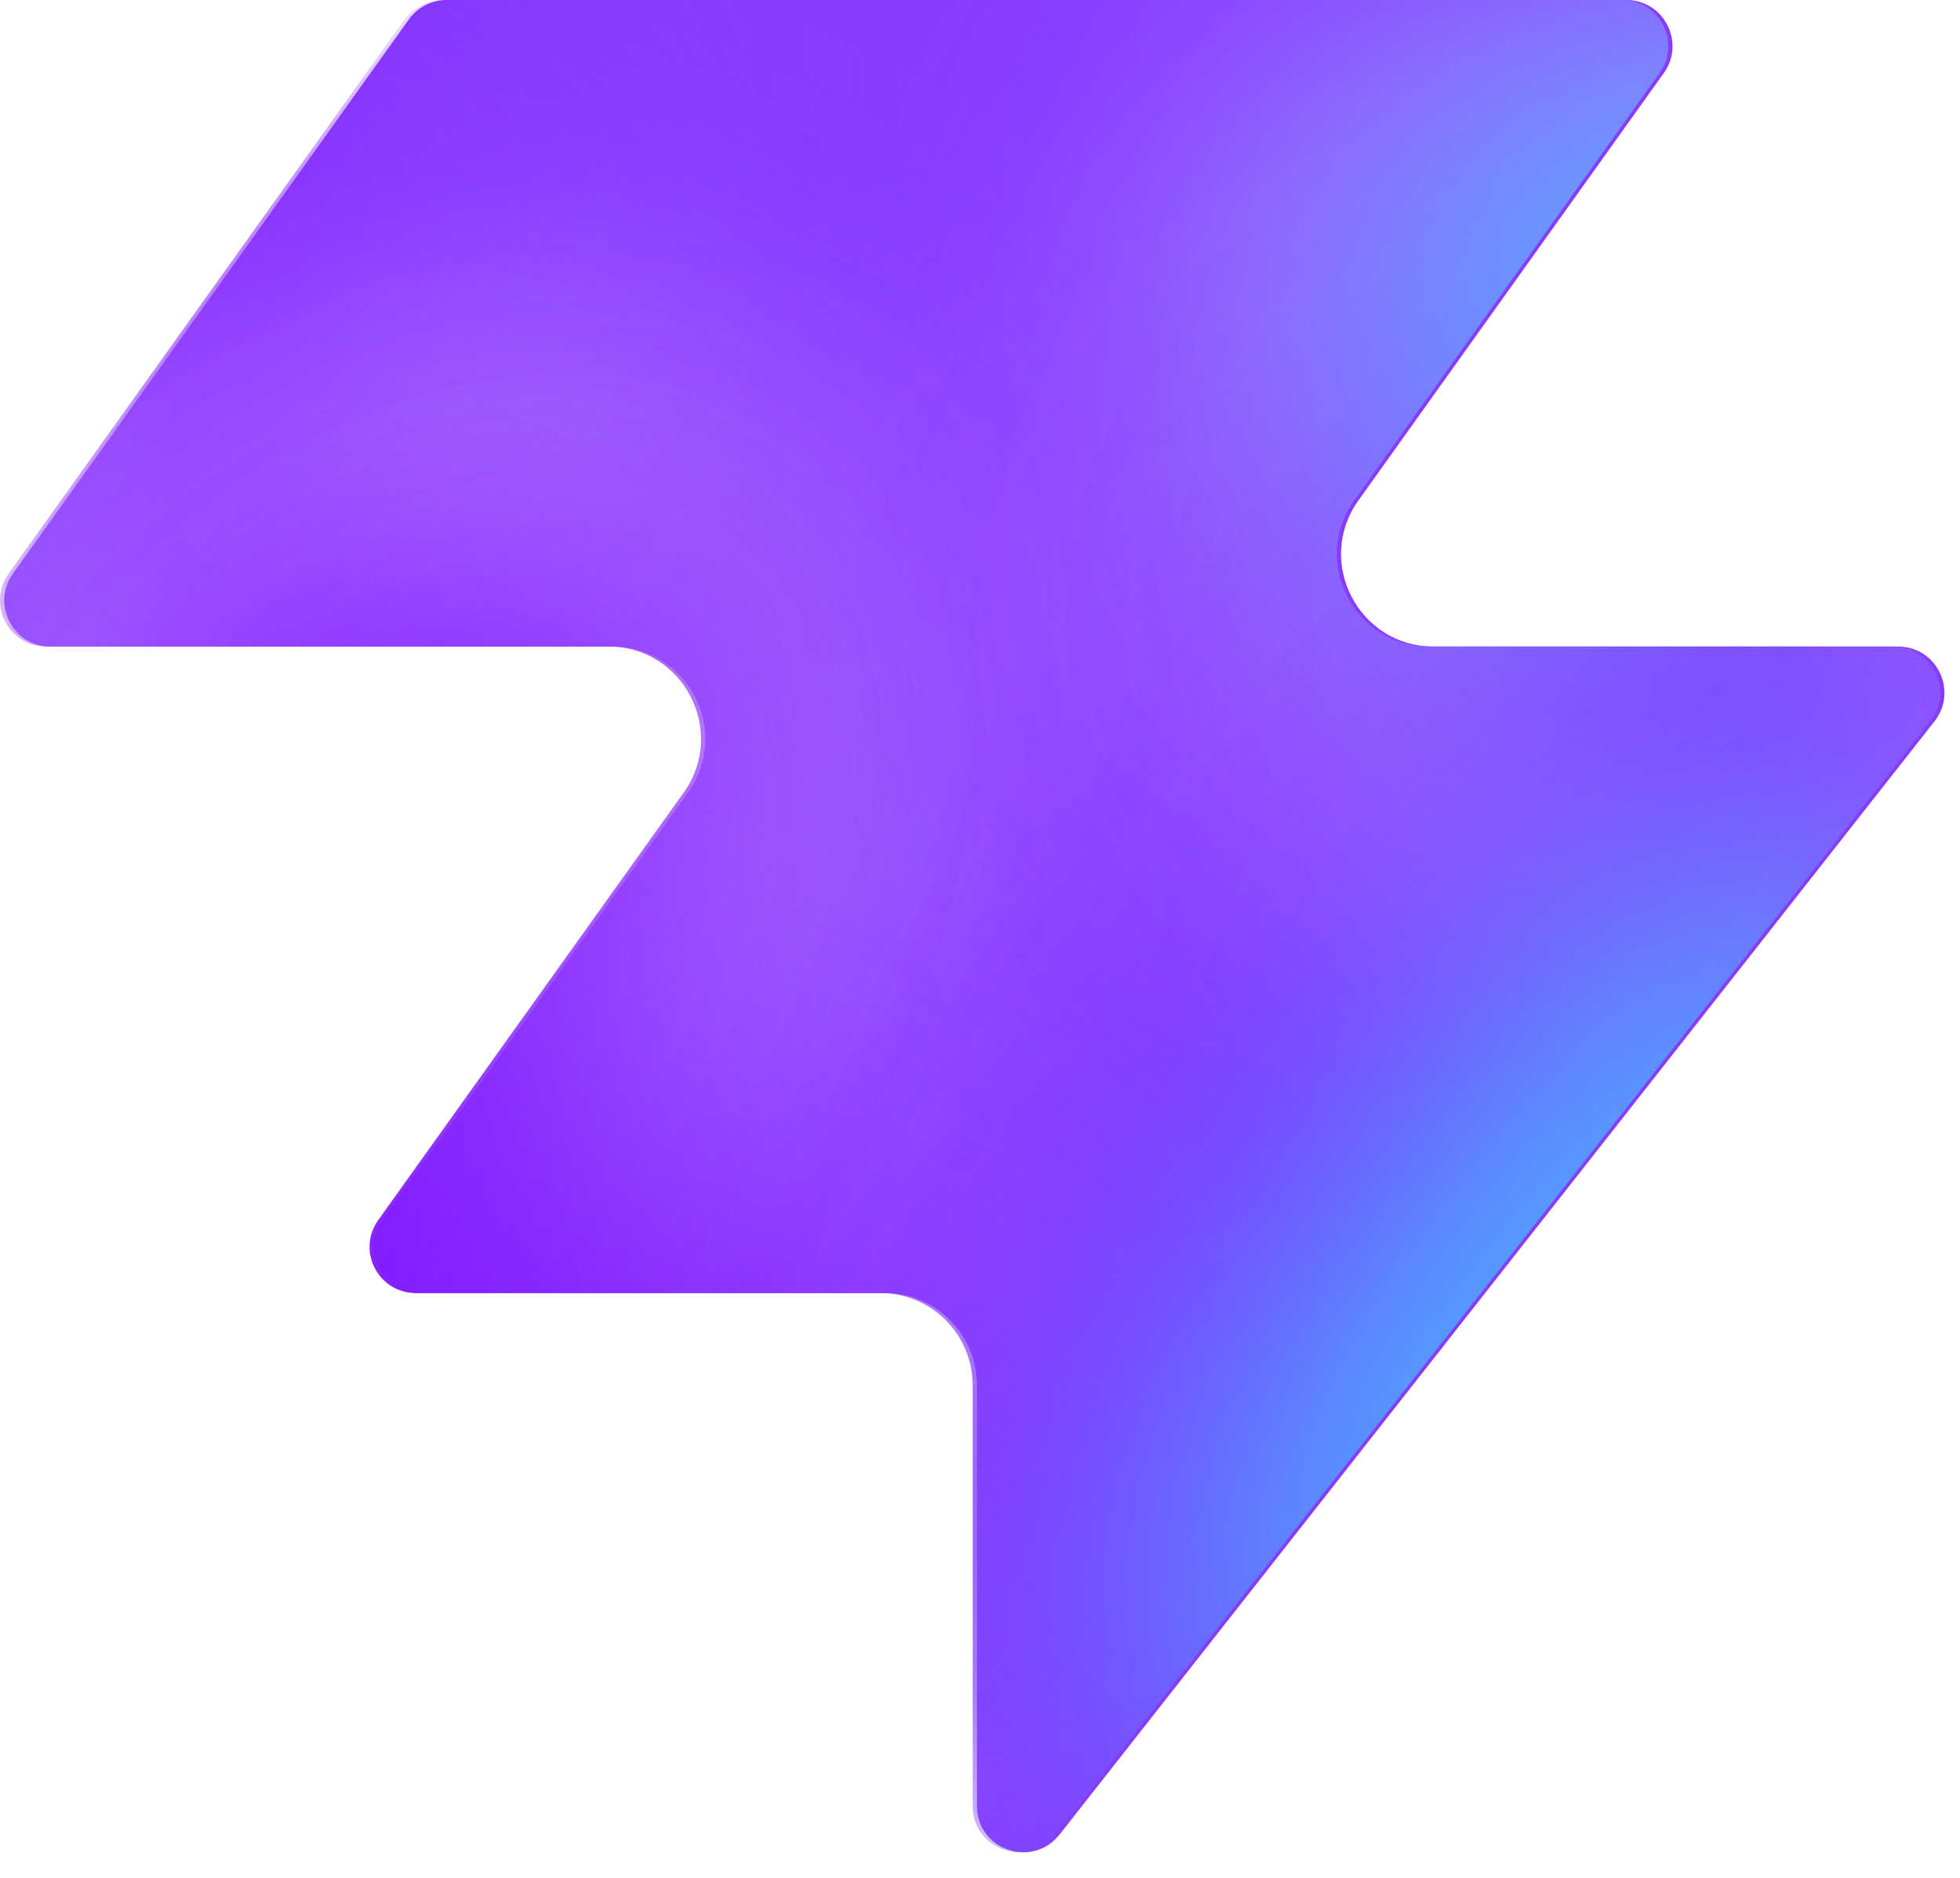
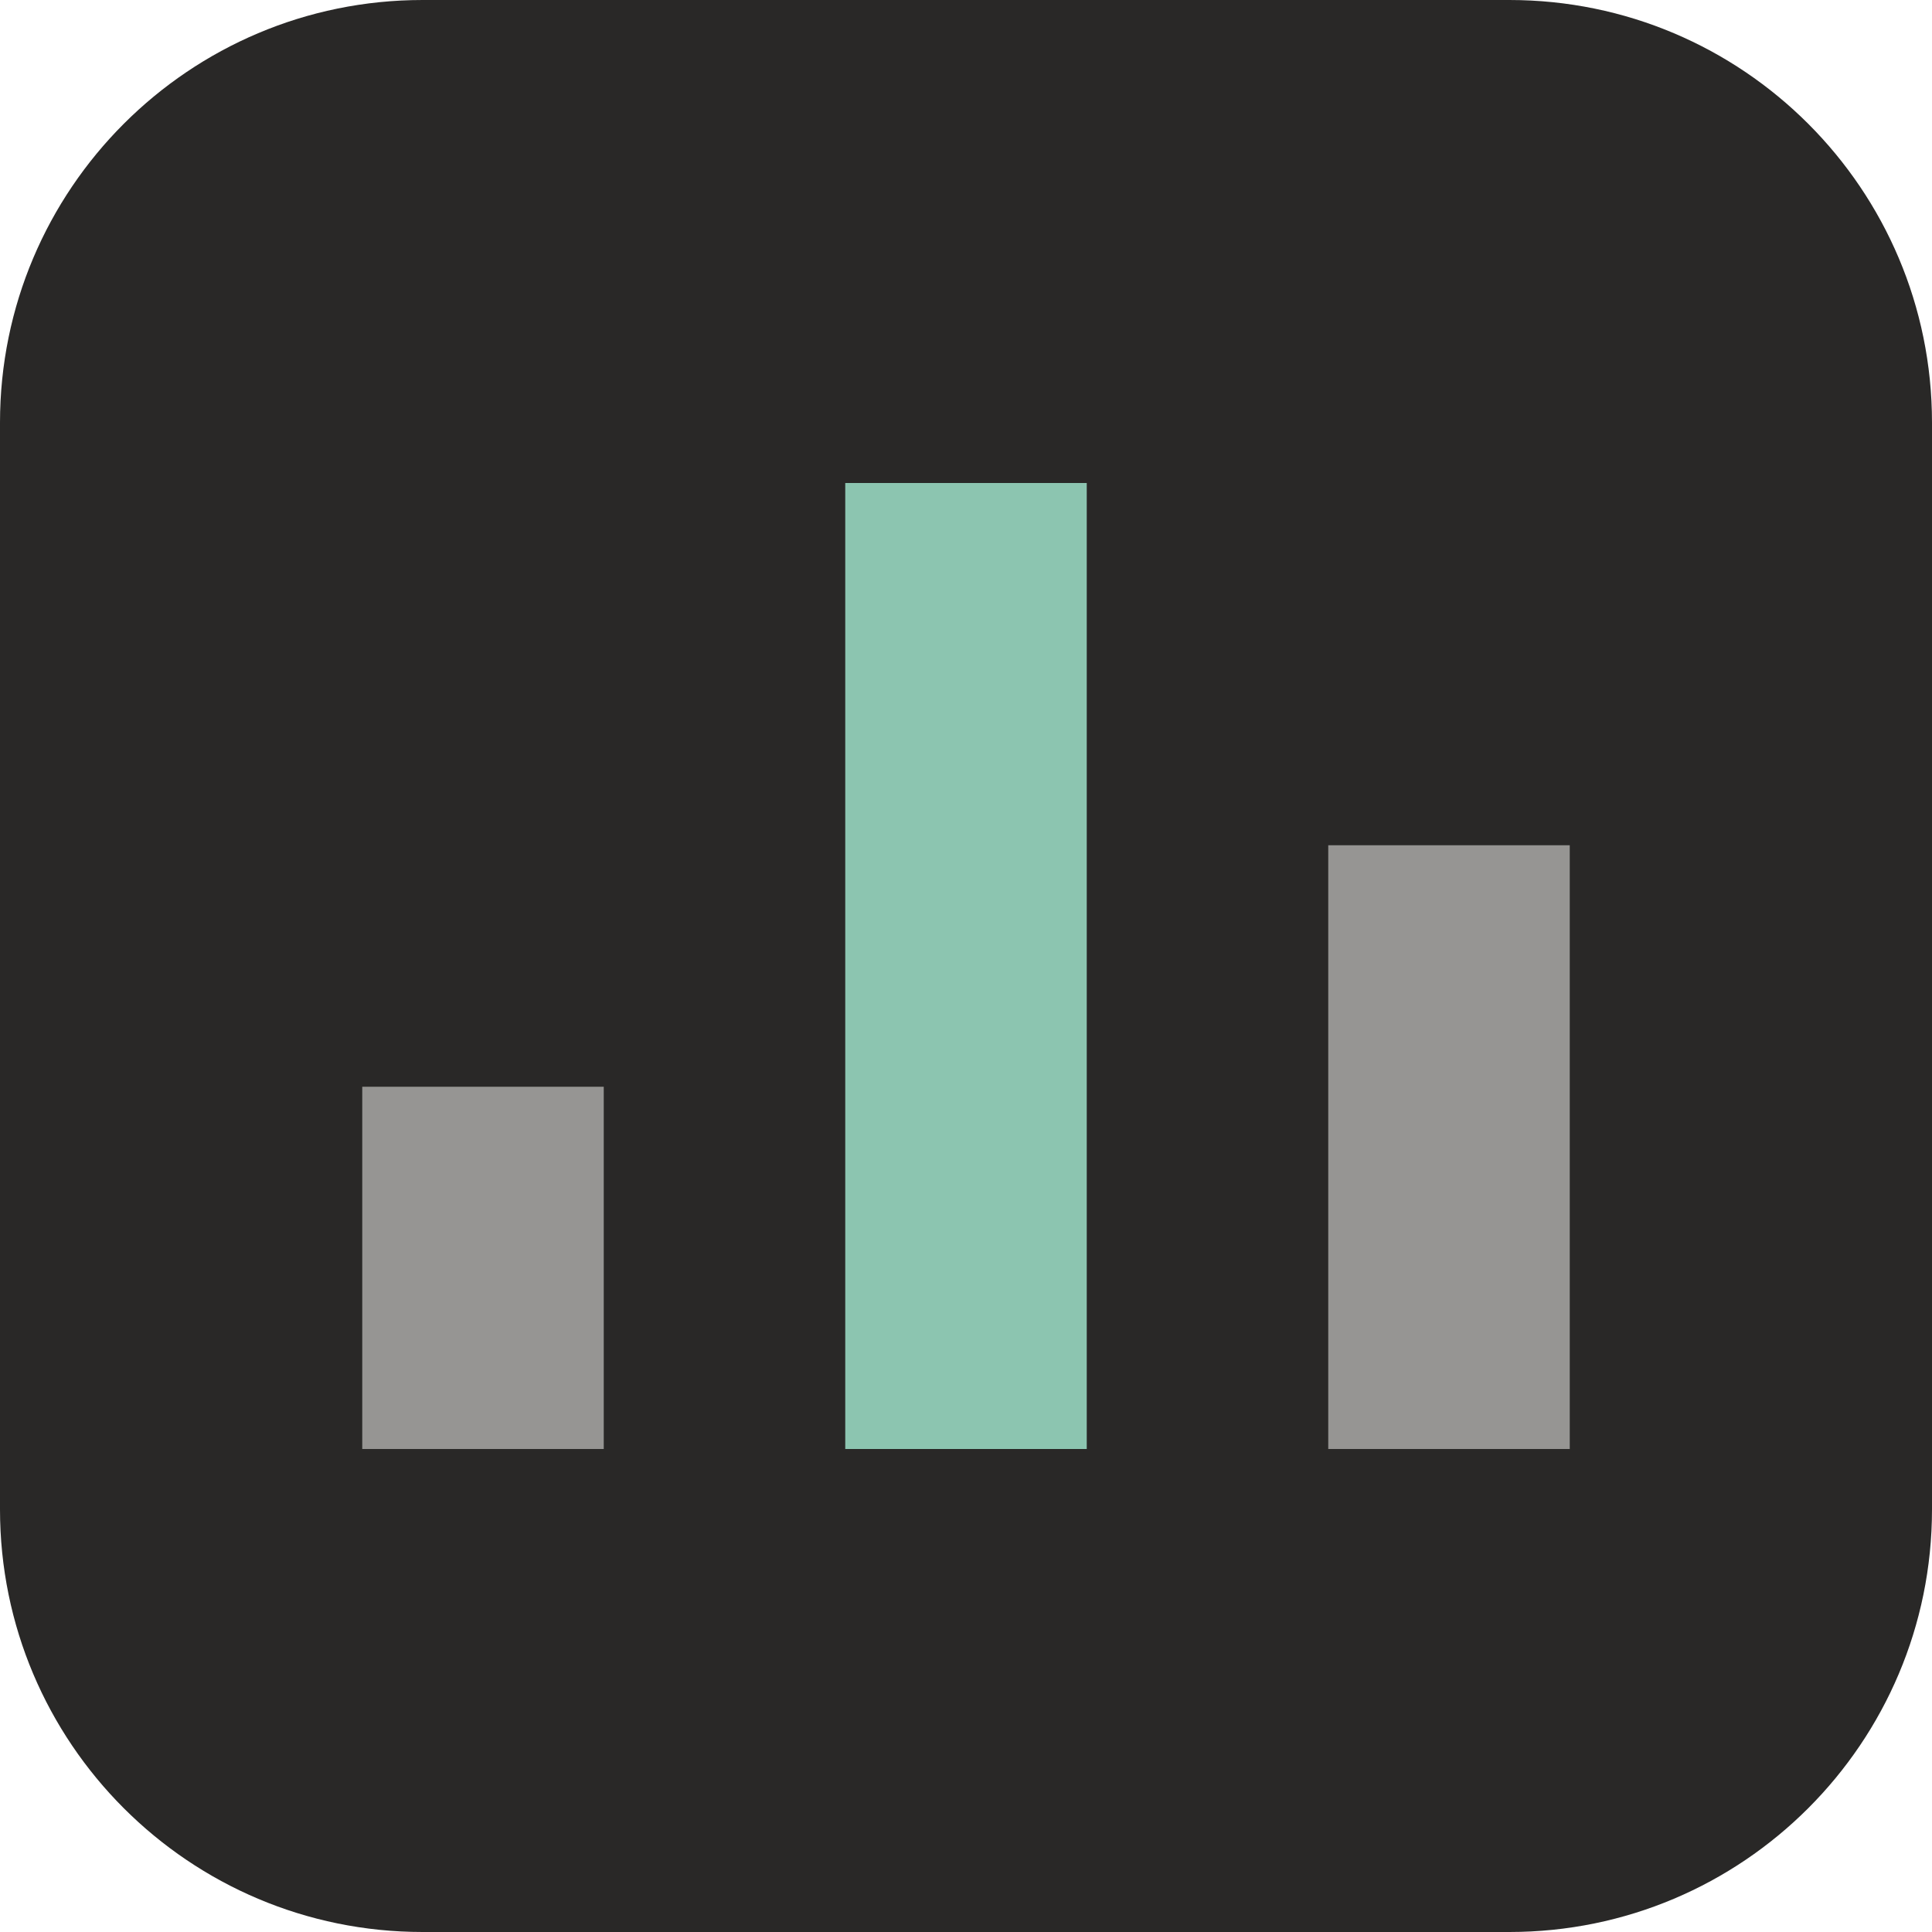
- <svg xmlns="http://www.w3.org/2000/svg" width="48" height="46" fill="none" viewBox="0 0 48 46">
-   <path fill="#863bff" d="M25.946 44.938c-.664.845-2.021.375-2.021-.698V33.937a2.26 2.26 0 0 0-2.262-2.262H10.287c-.92 0-1.456-1.04-.92-1.788l7.48-10.471c1.07-1.497 0-3.578-1.842-3.578H1.237c-.92 0-1.456-1.04-.92-1.788L10.013.474c.214-.297.556-.474.92-.474h28.894c.92 0 1.456 1.04.92 1.788l-7.48 10.471c-1.07 1.498 0 3.579 1.842 3.579h11.377c.943 0 1.473 1.088.89 1.83L25.947 44.94z" style="fill:#863bff;fill:color(display-p3 .525 .23 1);fill-opacity:1" />
-   <mask id="a" width="48" height="46" x="0" y="0" maskUnits="userSpaceOnUse" style="mask-type:alpha">
-     <path fill="#000" d="M25.842 44.938c-.664.844-2.021.375-2.021-.698V33.937a2.26 2.26 0 0 0-2.262-2.262H10.183c-.92 0-1.456-1.04-.92-1.788l7.48-10.471c1.07-1.498 0-3.579-1.842-3.579H1.133c-.92 0-1.456-1.04-.92-1.787L9.91.473c.214-.297.556-.474.92-.474h28.894c.92 0 1.456 1.04.92 1.788l-7.48 10.471c-1.07 1.498 0 3.578 1.842 3.578h11.377c.943 0 1.473 1.088.89 1.832L25.843 44.94z" style="fill:#000;fill-opacity:1" />
-   </mask>
-   <g mask="url(#a)">
-     <g filter="url(#b)">
-       <ellipse cx="5.508" cy="14.704" fill="#ede6ff" rx="5.508" ry="14.704" style="fill:#ede6ff;fill:color(display-p3 .927 .903 1);fill-opacity:1" transform="matrix(.00324 1 1 -.00324 -4.47 31.516)" />
-     </g>
-     <g filter="url(#c)">
-       <ellipse cx="10.399" cy="29.851" fill="#ede6ff" rx="10.399" ry="29.851" style="fill:#ede6ff;fill:color(display-p3 .927 .903 1);fill-opacity:1" transform="matrix(.00324 1 1 -.00324 -39.328 7.883)" />
-     </g>
-     <g filter="url(#d)">
-       <ellipse cx="5.508" cy="30.487" fill="#7e14ff" rx="5.508" ry="30.487" style="fill:#7e14ff;fill:color(display-p3 .492 .077 1);fill-opacity:1" transform="rotate(89.814 -25.913 -14.639)scale(1 -1)" />
-     </g>
-     <g filter="url(#e)">
-       <ellipse cx="5.508" cy="30.599" fill="#7e14ff" rx="5.508" ry="30.599" style="fill:#7e14ff;fill:color(display-p3 .492 .077 1);fill-opacity:1" transform="rotate(89.814 -32.644 -3.334)scale(1 -1)" />
-     </g>
-     <g filter="url(#f)">
-       <ellipse cx="5.508" cy="30.599" fill="#7e14ff" rx="5.508" ry="30.599" style="fill:#7e14ff;fill:color(display-p3 .492 .077 1);fill-opacity:1" transform="matrix(.00324 1 1 -.00324 -34.34 30.47)" />
-     </g>
-     <g filter="url(#g)">
-       <ellipse cx="14.072" cy="22.078" fill="#ede6ff" rx="14.072" ry="22.078" style="fill:#ede6ff;fill:color(display-p3 .927 .903 1);fill-opacity:1" transform="rotate(93.35 24.506 48.493)scale(-1 1)" />
-     </g>
-     <g filter="url(#h)">
-       <ellipse cx="3.47" cy="21.501" fill="#7e14ff" rx="3.47" ry="21.501" style="fill:#7e14ff;fill:color(display-p3 .492 .077 1);fill-opacity:1" transform="rotate(89.009 28.708 47.59)scale(-1 1)" />
-     </g>
-     <g filter="url(#i)">
-       <ellipse cx="3.47" cy="21.501" fill="#7e14ff" rx="3.47" ry="21.501" style="fill:#7e14ff;fill:color(display-p3 .492 .077 1);fill-opacity:1" transform="rotate(89.009 28.708 47.59)scale(-1 1)" />
-     </g>
-     <g filter="url(#j)">
-       <ellipse cx=".387" cy="8.972" fill="#7e14ff" rx="4.407" ry="29.108" style="fill:#7e14ff;fill:color(display-p3 .492 .077 1);fill-opacity:1" transform="rotate(39.51 .387 8.972)" />
-     </g>
-     <g filter="url(#k)">
-       <ellipse cx="47.523" cy="-6.092" fill="#7e14ff" rx="4.407" ry="29.108" style="fill:#7e14ff;fill:color(display-p3 .492 .077 1);fill-opacity:1" transform="rotate(37.892 47.523 -6.092)" />
-     </g>
-     <g filter="url(#l)">
-       <ellipse cx="41.412" cy="6.333" fill="#47bfff" rx="5.971" ry="9.665" style="fill:#47bfff;fill:color(display-p3 .28 .748 1);fill-opacity:1" transform="rotate(37.892 41.412 6.333)" />
-     </g>
-     <g filter="url(#m)">
-       <ellipse cx="-1.879" cy="38.332" fill="#7e14ff" rx="4.407" ry="29.108" style="fill:#7e14ff;fill:color(display-p3 .492 .077 1);fill-opacity:1" transform="rotate(37.892 -1.88 38.332)" />
-     </g>
-     <g filter="url(#n)">
-       <ellipse cx="-1.879" cy="38.332" fill="#7e14ff" rx="4.407" ry="29.108" style="fill:#7e14ff;fill:color(display-p3 .492 .077 1);fill-opacity:1" transform="rotate(37.892 -1.88 38.332)" />
-     </g>
-     <g filter="url(#o)">
-       <ellipse cx="35.651" cy="29.907" fill="#7e14ff" rx="4.407" ry="29.108" style="fill:#7e14ff;fill:color(display-p3 .492 .077 1);fill-opacity:1" transform="rotate(37.892 35.651 29.907)" />
-     </g>
-     <g filter="url(#p)">
-       <ellipse cx="38.418" cy="32.4" fill="#47bfff" rx="5.971" ry="15.297" style="fill:#47bfff;fill:color(display-p3 .28 .748 1);fill-opacity:1" transform="rotate(37.892 38.418 32.4)" />
-     </g>
-   </g>
-   <defs>
-     <filter id="b" width="60.045" height="41.654" x="-19.77" y="16.149" color-interpolation-filters="sRGB" filterUnits="userSpaceOnUse">
-       <feFlood flood-opacity="0" result="BackgroundImageFix" />
-       <feBlend in="SourceGraphic" in2="BackgroundImageFix" result="shape" />
-       <feGaussianBlur result="effect1_foregroundBlur_2002_17158" stdDeviation="7.659" />
-     </filter>
-     <filter id="c" width="90.34" height="51.437" x="-54.613" y="-7.533" color-interpolation-filters="sRGB" filterUnits="userSpaceOnUse">
-       <feFlood flood-opacity="0" result="BackgroundImageFix" />
-       <feBlend in="SourceGraphic" in2="BackgroundImageFix" result="shape" />
-       <feGaussianBlur result="effect1_foregroundBlur_2002_17158" stdDeviation="7.659" />
-     </filter>
-     <filter id="d" width="79.355" height="29.4" x="-49.64" y="2.03" color-interpolation-filters="sRGB" filterUnits="userSpaceOnUse">
-       <feFlood flood-opacity="0" result="BackgroundImageFix" />
-       <feBlend in="SourceGraphic" in2="BackgroundImageFix" result="shape" />
-       <feGaussianBlur result="effect1_foregroundBlur_2002_17158" stdDeviation="4.596" />
-     </filter>
-     <filter id="e" width="79.579" height="29.4" x="-45.045" y="20.029" color-interpolation-filters="sRGB" filterUnits="userSpaceOnUse">
-       <feFlood flood-opacity="0" result="BackgroundImageFix" />
-       <feBlend in="SourceGraphic" in2="BackgroundImageFix" result="shape" />
-       <feGaussianBlur result="effect1_foregroundBlur_2002_17158" stdDeviation="4.596" />
-     </filter>
-     <filter id="f" width="79.579" height="29.4" x="-43.513" y="21.178" color-interpolation-filters="sRGB" filterUnits="userSpaceOnUse">
-       <feFlood flood-opacity="0" result="BackgroundImageFix" />
-       <feBlend in="SourceGraphic" in2="BackgroundImageFix" result="shape" />
-       <feGaussianBlur result="effect1_foregroundBlur_2002_17158" stdDeviation="4.596" />
-     </filter>
-     <filter id="g" width="74.749" height="58.852" x="15.756" y="-17.901" color-interpolation-filters="sRGB" filterUnits="userSpaceOnUse">
-       <feFlood flood-opacity="0" result="BackgroundImageFix" />
-       <feBlend in="SourceGraphic" in2="BackgroundImageFix" result="shape" />
-       <feGaussianBlur result="effect1_foregroundBlur_2002_17158" stdDeviation="7.659" />
-     </filter>
-     <filter id="h" width="61.377" height="25.362" x="23.548" y="2.284" color-interpolation-filters="sRGB" filterUnits="userSpaceOnUse">
-       <feFlood flood-opacity="0" result="BackgroundImageFix" />
-       <feBlend in="SourceGraphic" in2="BackgroundImageFix" result="shape" />
-       <feGaussianBlur result="effect1_foregroundBlur_2002_17158" stdDeviation="4.596" />
-     </filter>
-     <filter id="i" width="61.377" height="25.362" x="23.548" y="2.284" color-interpolation-filters="sRGB" filterUnits="userSpaceOnUse">
-       <feFlood flood-opacity="0" result="BackgroundImageFix" />
-       <feBlend in="SourceGraphic" in2="BackgroundImageFix" result="shape" />
-       <feGaussianBlur result="effect1_foregroundBlur_2002_17158" stdDeviation="4.596" />
-     </filter>
-     <filter id="j" width="56.045" height="63.649" x="-27.636" y="-22.853" color-interpolation-filters="sRGB" filterUnits="userSpaceOnUse">
-       <feFlood flood-opacity="0" result="BackgroundImageFix" />
-       <feBlend in="SourceGraphic" in2="BackgroundImageFix" result="shape" />
-       <feGaussianBlur result="effect1_foregroundBlur_2002_17158" stdDeviation="4.596" />
-     </filter>
-     <filter id="k" width="54.814" height="64.646" x="20.116" y="-38.415" color-interpolation-filters="sRGB" filterUnits="userSpaceOnUse">
-       <feFlood flood-opacity="0" result="BackgroundImageFix" />
-       <feBlend in="SourceGraphic" in2="BackgroundImageFix" result="shape" />
-       <feGaussianBlur result="effect1_foregroundBlur_2002_17158" stdDeviation="4.596" />
-     </filter>
-     <filter id="l" width="33.541" height="35.313" x="24.641" y="-11.323" color-interpolation-filters="sRGB" filterUnits="userSpaceOnUse">
-       <feFlood flood-opacity="0" result="BackgroundImageFix" />
-       <feBlend in="SourceGraphic" in2="BackgroundImageFix" result="shape" />
-       <feGaussianBlur result="effect1_foregroundBlur_2002_17158" stdDeviation="4.596" />
-     </filter>
-     <filter id="m" width="54.814" height="64.646" x="-29.286" y="6.009" color-interpolation-filters="sRGB" filterUnits="userSpaceOnUse">
-       <feFlood flood-opacity="0" result="BackgroundImageFix" />
-       <feBlend in="SourceGraphic" in2="BackgroundImageFix" result="shape" />
-       <feGaussianBlur result="effect1_foregroundBlur_2002_17158" stdDeviation="4.596" />
-     </filter>
-     <filter id="n" width="54.814" height="64.646" x="-29.286" y="6.009" color-interpolation-filters="sRGB" filterUnits="userSpaceOnUse">
-       <feFlood flood-opacity="0" result="BackgroundImageFix" />
-       <feBlend in="SourceGraphic" in2="BackgroundImageFix" result="shape" />
-       <feGaussianBlur result="effect1_foregroundBlur_2002_17158" stdDeviation="4.596" />
-     </filter>
-     <filter id="o" width="54.814" height="64.646" x="8.244" y="-2.416" color-interpolation-filters="sRGB" filterUnits="userSpaceOnUse">
-       <feFlood flood-opacity="0" result="BackgroundImageFix" />
-       <feBlend in="SourceGraphic" in2="BackgroundImageFix" result="shape" />
-       <feGaussianBlur result="effect1_foregroundBlur_2002_17158" stdDeviation="4.596" />
-     </filter>
-     <filter id="p" width="39.409" height="43.623" x="18.713" y="10.588" color-interpolation-filters="sRGB" filterUnits="userSpaceOnUse">
-       <feFlood flood-opacity="0" result="BackgroundImageFix" />
-       <feBlend in="SourceGraphic" in2="BackgroundImageFix" result="shape" />
-       <feGaussianBlur result="effect1_foregroundBlur_2002_17158" stdDeviation="4.596" />
-     </filter>
-   </defs>
+ <svg xmlns="http://www.w3.org/2000/svg" viewBox="0 0 16 16">
+   <rect width="16" height="16" rx="3.5" fill="#292827" />
+   <rect x="3" y="9" width="2" height="3" fill="#f0eeeb" fill-opacity=".55" />
+   <rect x="7" y="4" width="2" height="8" fill="#8cc5b0" />
+   <rect x="11" y="7" width="2" height="5" fill="#f0eeeb" fill-opacity=".55" />
</svg>
